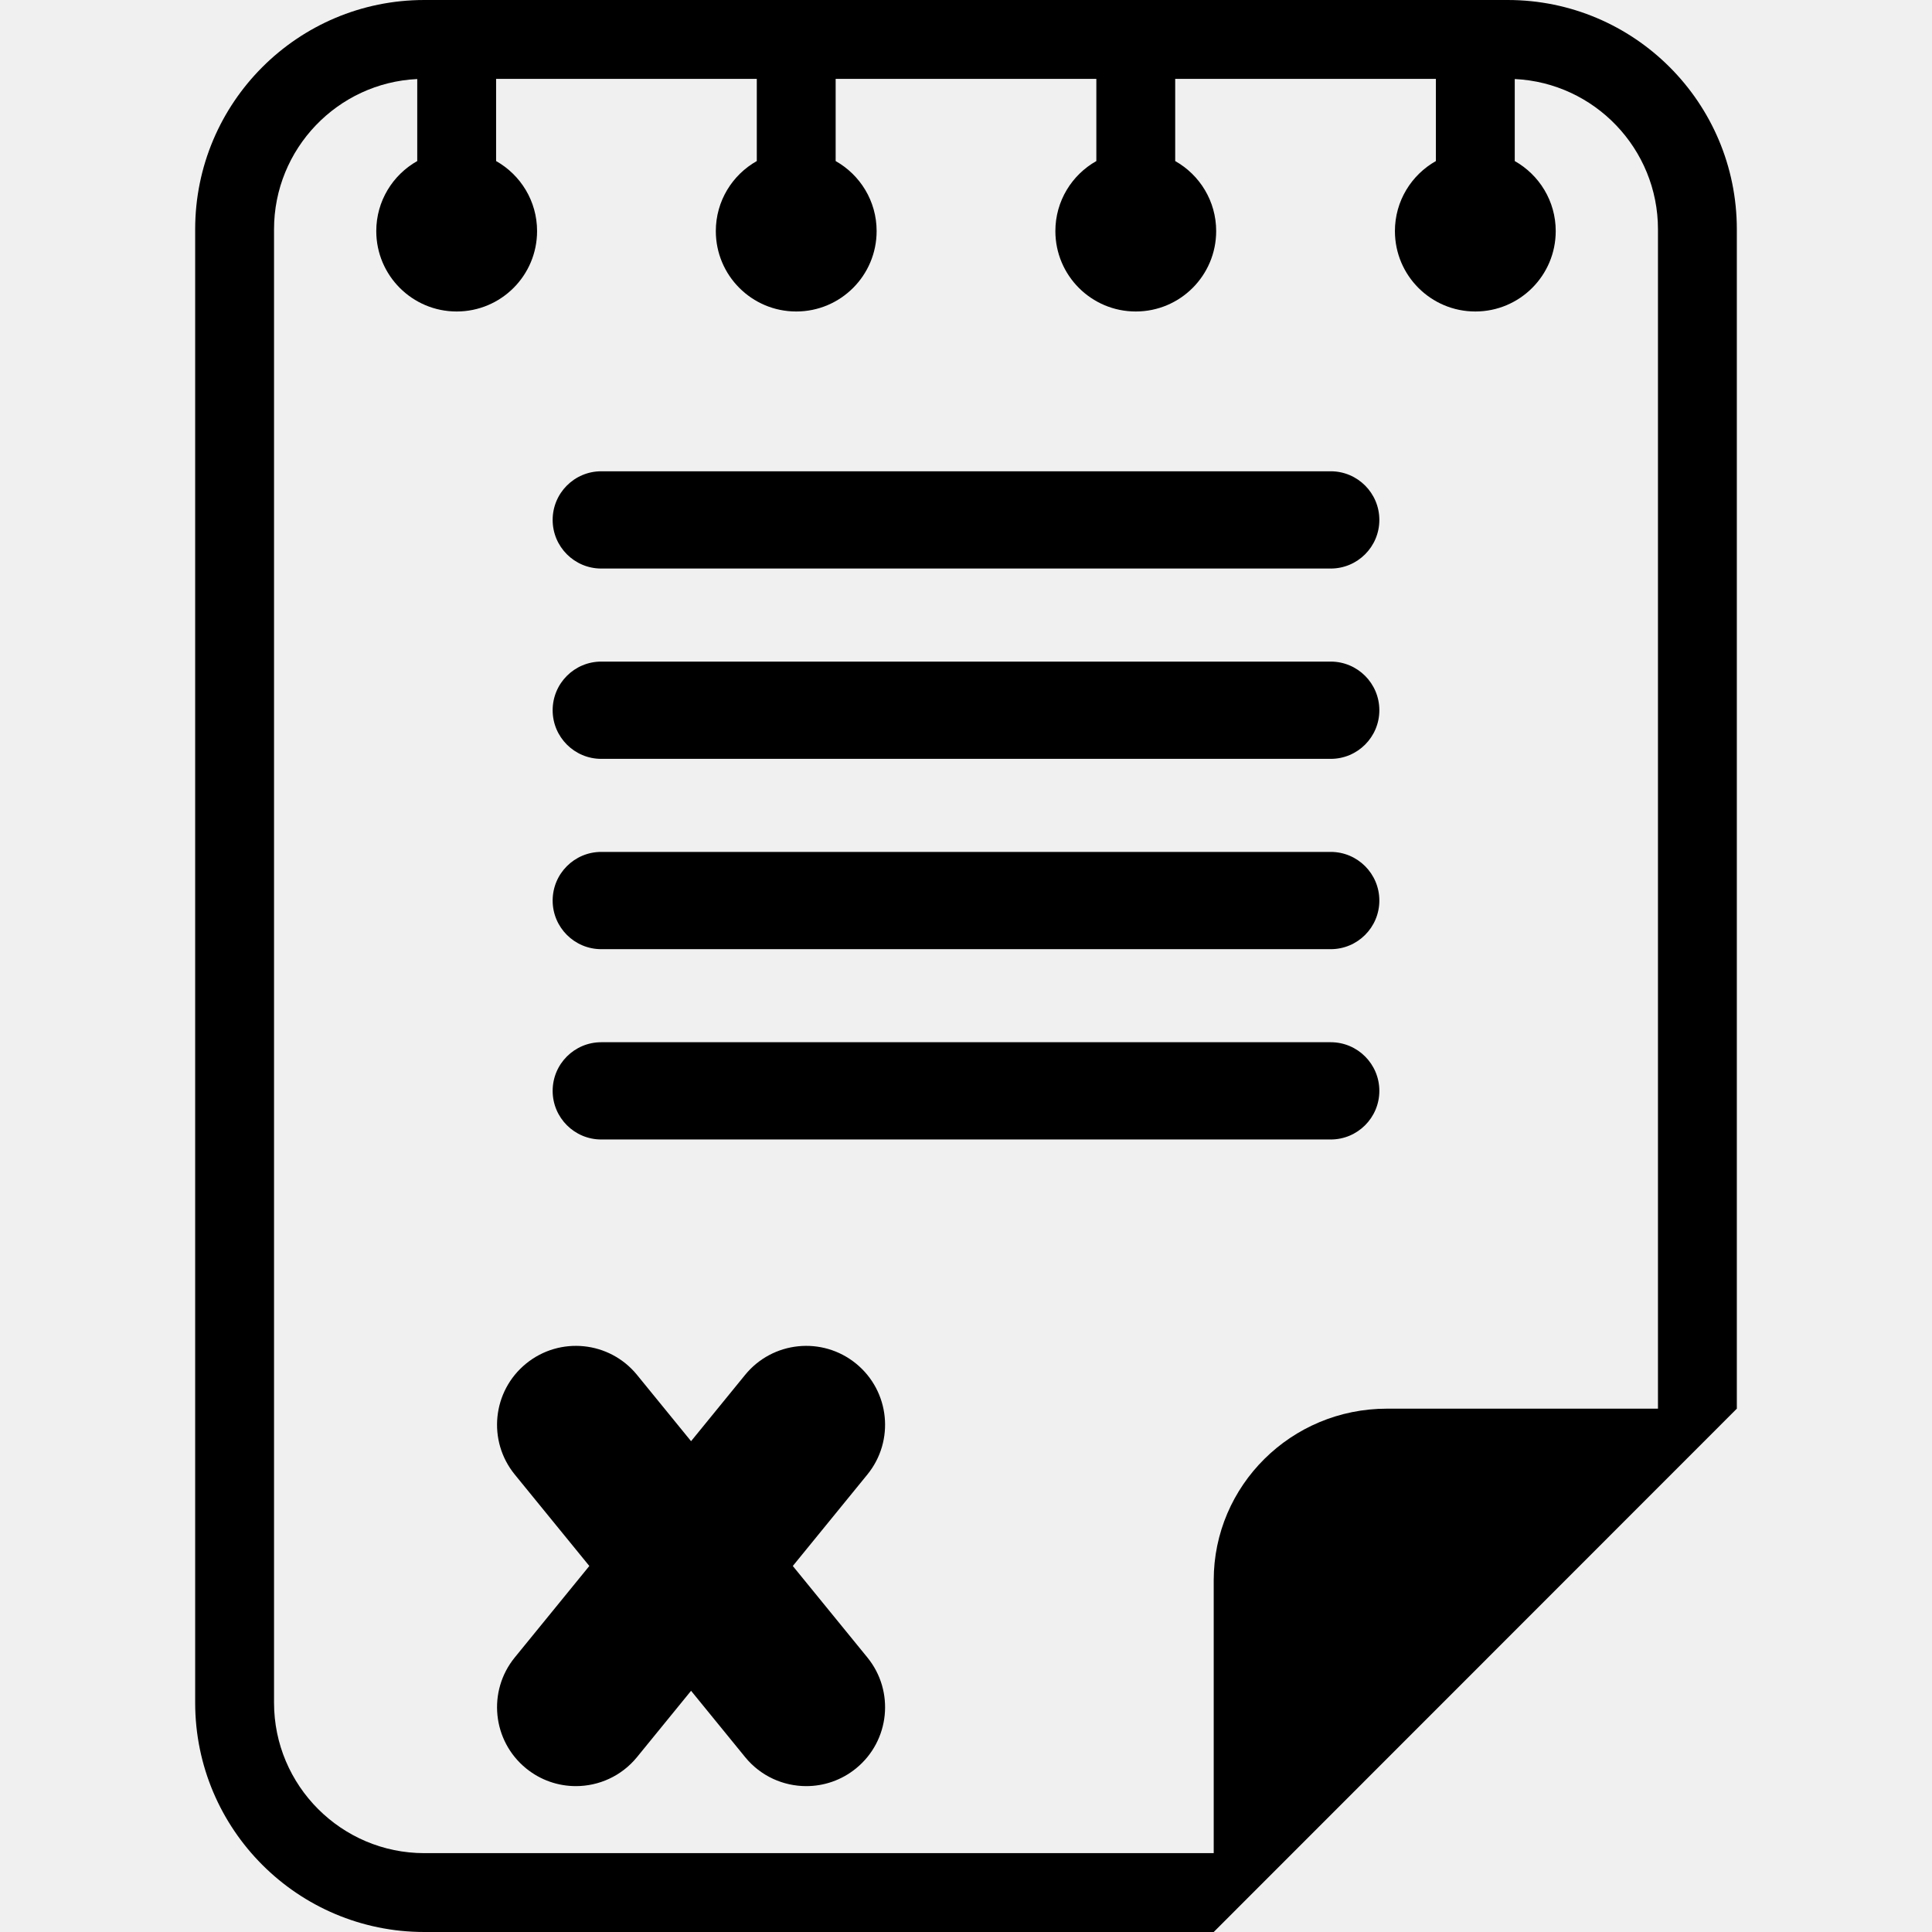
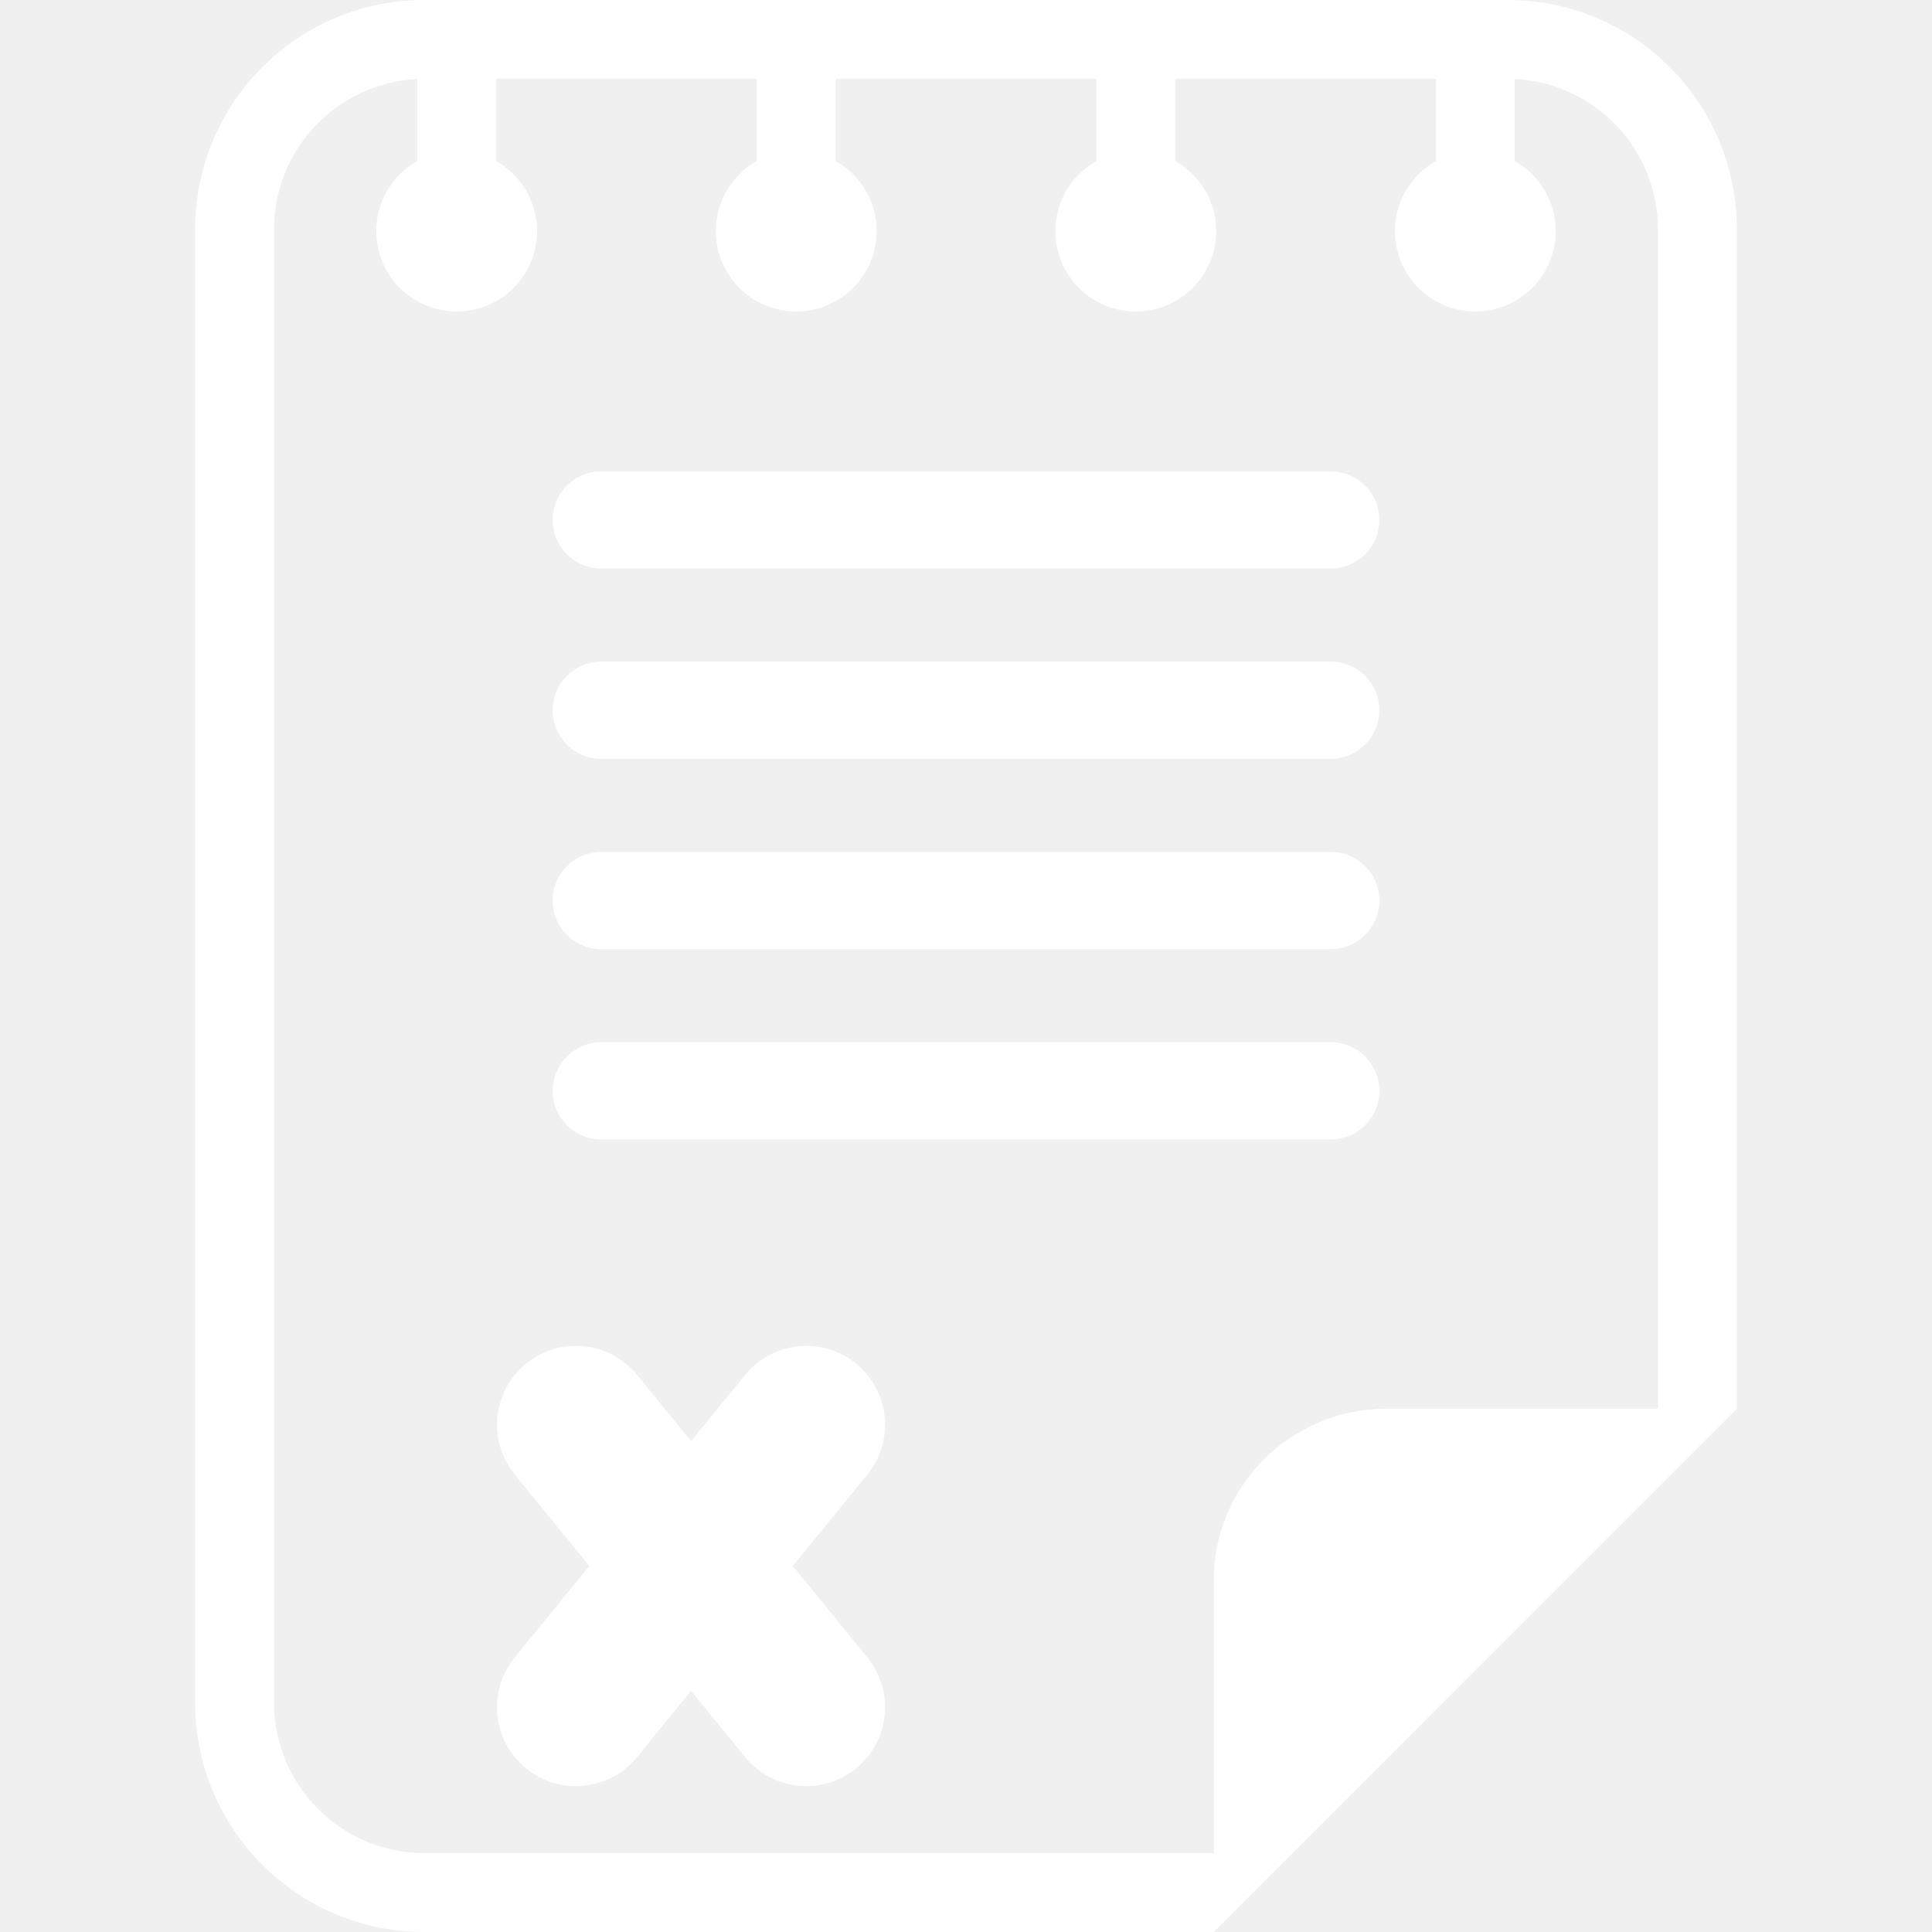
<svg xmlns="http://www.w3.org/2000/svg" version="1.1" id="Capa_1" x="0px" y="0px" viewBox="0 0 490 490" style="enable-background:new 0 0 490 490;" xml:space="preserve">
  <g>
    <g>
-       <path d="M337.5,167.796H152.499c-6.811,0-12.333,5.521-12.333,12.334c-0.001,6.811,5.522,12.334,12.333,12.334H337.5    c6.811,0,12.334-5.522,12.334-12.334C349.832,173.317,344.311,167.796,337.5,167.796z" />
-       <path d="M337.5,216.064H152.499c-6.811,0-12.333,5.521-12.333,12.334c-0.001,6.811,5.522,12.334,12.333,12.334H337.5    c6.811,0,12.334-5.521,12.334-12.334C349.832,221.586,344.311,216.064,337.5,216.064z" />
-       <path d="M337.5,264.332H152.499c-6.811,0-12.333,5.521-12.333,12.333c-0.001,6.812,5.522,12.335,12.333,12.335H337.5    c6.811,0,12.334-5.522,12.334-12.334C349.832,269.853,344.311,264.332,337.5,264.332z" />
-       <path d="M152.499,144.195H337.5c6.811,0,12.334-5.521,12.334-12.333c-0.002-6.812-5.523-12.334-12.334-12.334H152.499    c-6.811,0-12.333,5.522-12.333,12.333C140.165,138.673,145.688,144.195,152.499,144.195z" />
+       <path style="fill: white" d="M337.5,167.796H152.499c-6.811,0-12.333,5.521-12.333,12.334c-0.001,6.811,5.522,12.334,12.333,12.334H337.5    c6.811,0,12.334-5.522,12.334-12.334C349.832,173.317,344.311,167.796,337.5,167.796z" />
+       <path style="fill: white" d="M337.5,216.064H152.499c-6.811,0-12.333,5.521-12.333,12.334c-0.001,6.811,5.522,12.334,12.333,12.334H337.5    c6.811,0,12.334-5.521,12.334-12.334C349.832,221.586,344.311,216.064,337.5,216.064z" />
+       <path style="fill: white" d="M337.5,264.332H152.499c-6.811,0-12.333,5.521-12.333,12.333c-0.001,6.812,5.522,12.335,12.333,12.335H337.5    c6.811,0,12.334-5.522,12.334-12.334C349.832,269.853,344.311,264.332,337.5,264.332z" />
+       <path style="fill: white" d="M152.499,144.195H337.5c6.811,0,12.334-5.521,12.334-12.333c-0.002-6.812-5.523-12.334-12.334-12.334H152.499    c-6.811,0-12.333,5.522-12.333,12.333C140.165,138.673,145.688,144.195,152.499,144.195z" />
    </g>
-     <path d="M382.376,0H245.001H107.625C75.524,0,49.5,26.037,49.5,58.154v373.691C49.5,463.963,75.523,490,107.625,490h137.376h62.826   l19.992-20l92.682-92.721l20-20.009V58.154C440.5,26.037,414.477,0,382.376,0z M420.5,357.271h-68.756   c-24.254,0-43.917,19.483-43.917,43.517V470h-62.826H107.625C86.603,470,69.5,452.884,69.5,431.846V58.154   c0-20.434,16.134-37.164,36.323-38.108v20.802c-6.199,3.498-10.392,10.135-10.392,17.76c0,11.262,9.13,20.393,20.392,20.393   s20.392-9.131,20.392-20.393c0-7.625-4.193-14.263-10.392-17.761V20h66.118v20.848c-6.199,3.498-10.392,10.135-10.392,17.76   c0,11.262,9.13,20.393,20.392,20.393c11.262,0,20.391-9.131,20.391-20.393c0-7.625-4.193-14.262-10.392-17.76V20h33.06h33.059   v20.848c-6.199,3.498-10.392,10.135-10.392,17.76c0,11.262,9.129,20.393,20.391,20.393c11.262,0,20.392-9.131,20.392-20.393   c0-7.625-4.193-14.262-10.392-17.76V20h66.118v20.848c-6.199,3.498-10.392,10.135-10.392,17.76c0,11.262,9.13,20.393,20.392,20.393   c11.262,0,20.392-9.131,20.392-20.393c0-7.625-4.193-14.262-10.392-17.76V20.046C404.366,20.99,420.5,37.721,420.5,58.154V357.271z   " />
-     <path d="M201.073,397.172l18.905-23.19c6.98-8.56,5.697-21.159-2.864-28.139c-8.562-6.98-21.16-5.697-28.139,2.865l-13.705,16.811   l-13.705-16.811c-6.979-8.564-19.579-9.845-28.139-2.865c-8.562,6.979-9.844,19.578-2.864,28.139l18.905,23.19l-18.905,23.191   c-6.98,8.56-5.697,21.159,2.864,28.139c3.712,3.026,8.183,4.5,12.626,4.5c5.804,0,11.56-2.516,15.513-7.365l13.706-16.813   l13.706,16.813c3.953,4.851,9.709,7.365,15.513,7.365c4.442,0,8.914-1.475,12.625-4.5c8.562-6.98,9.844-19.578,2.864-28.139   L201.073,397.172z" />
+     <path style="fill: white" d="M382.376,0H245.001H107.625C75.524,0,49.5,26.037,49.5,58.154v373.691C49.5,463.963,75.523,490,107.625,490h137.376h62.826   l19.992-20l92.682-92.721l20-20.009V58.154C440.5,26.037,414.477,0,382.376,0z M420.5,357.271h-68.756   c-24.254,0-43.917,19.483-43.917,43.517V470h-62.826H107.625C86.603,470,69.5,452.884,69.5,431.846V58.154   c0-20.434,16.134-37.164,36.323-38.108v20.802c-6.199,3.498-10.392,10.135-10.392,17.76c0,11.262,9.13,20.393,20.392,20.393   s20.392-9.131,20.392-20.393c0-7.625-4.193-14.263-10.392-17.761V20h66.118v20.848c-6.199,3.498-10.392,10.135-10.392,17.76   c0,11.262,9.13,20.393,20.392,20.393c11.262,0,20.391-9.131,20.391-20.393c0-7.625-4.193-14.262-10.392-17.76V20h33.06h33.059   v20.848c-6.199,3.498-10.392,10.135-10.392,17.76c0,11.262,9.129,20.393,20.391,20.393c11.262,0,20.392-9.131,20.392-20.393   c0-7.625-4.193-14.262-10.392-17.76V20h66.118v20.848c-6.199,3.498-10.392,10.135-10.392,17.76c0,11.262,9.13,20.393,20.392,20.393   c11.262,0,20.392-9.131,20.392-20.393c0-7.625-4.193-14.262-10.392-17.76V20.046C404.366,20.99,420.5,37.721,420.5,58.154V357.271z   " />
+     <path style="fill: white" d="M201.073,397.172l18.905-23.19c6.98-8.56,5.697-21.159-2.864-28.139c-8.562-6.98-21.16-5.697-28.139,2.865l-13.705,16.811   l-13.705-16.811c-6.979-8.564-19.579-9.845-28.139-2.865c-8.562,6.979-9.844,19.578-2.864,28.139l18.905,23.19l-18.905,23.191   c-6.98,8.56-5.697,21.159,2.864,28.139c3.712,3.026,8.183,4.5,12.626,4.5c5.804,0,11.56-2.516,15.513-7.365l13.706-16.813   l13.706,16.813c3.953,4.851,9.709,7.365,15.513,7.365c4.442,0,8.914-1.475,12.625-4.5c8.562-6.98,9.844-19.578,2.864-28.139   L201.073,397.172z" />
  </g>
  <g>
</g>
  <g>
</g>
  <g>
</g>
  <g>
</g>
  <g>
</g>
  <g>
</g>
  <g>
</g>
  <g>
</g>
  <g>
</g>
  <g>
</g>
  <g>
</g>
  <g>
</g>
  <g>
</g>
  <g>
</g>
  <g>
</g>
</svg>
